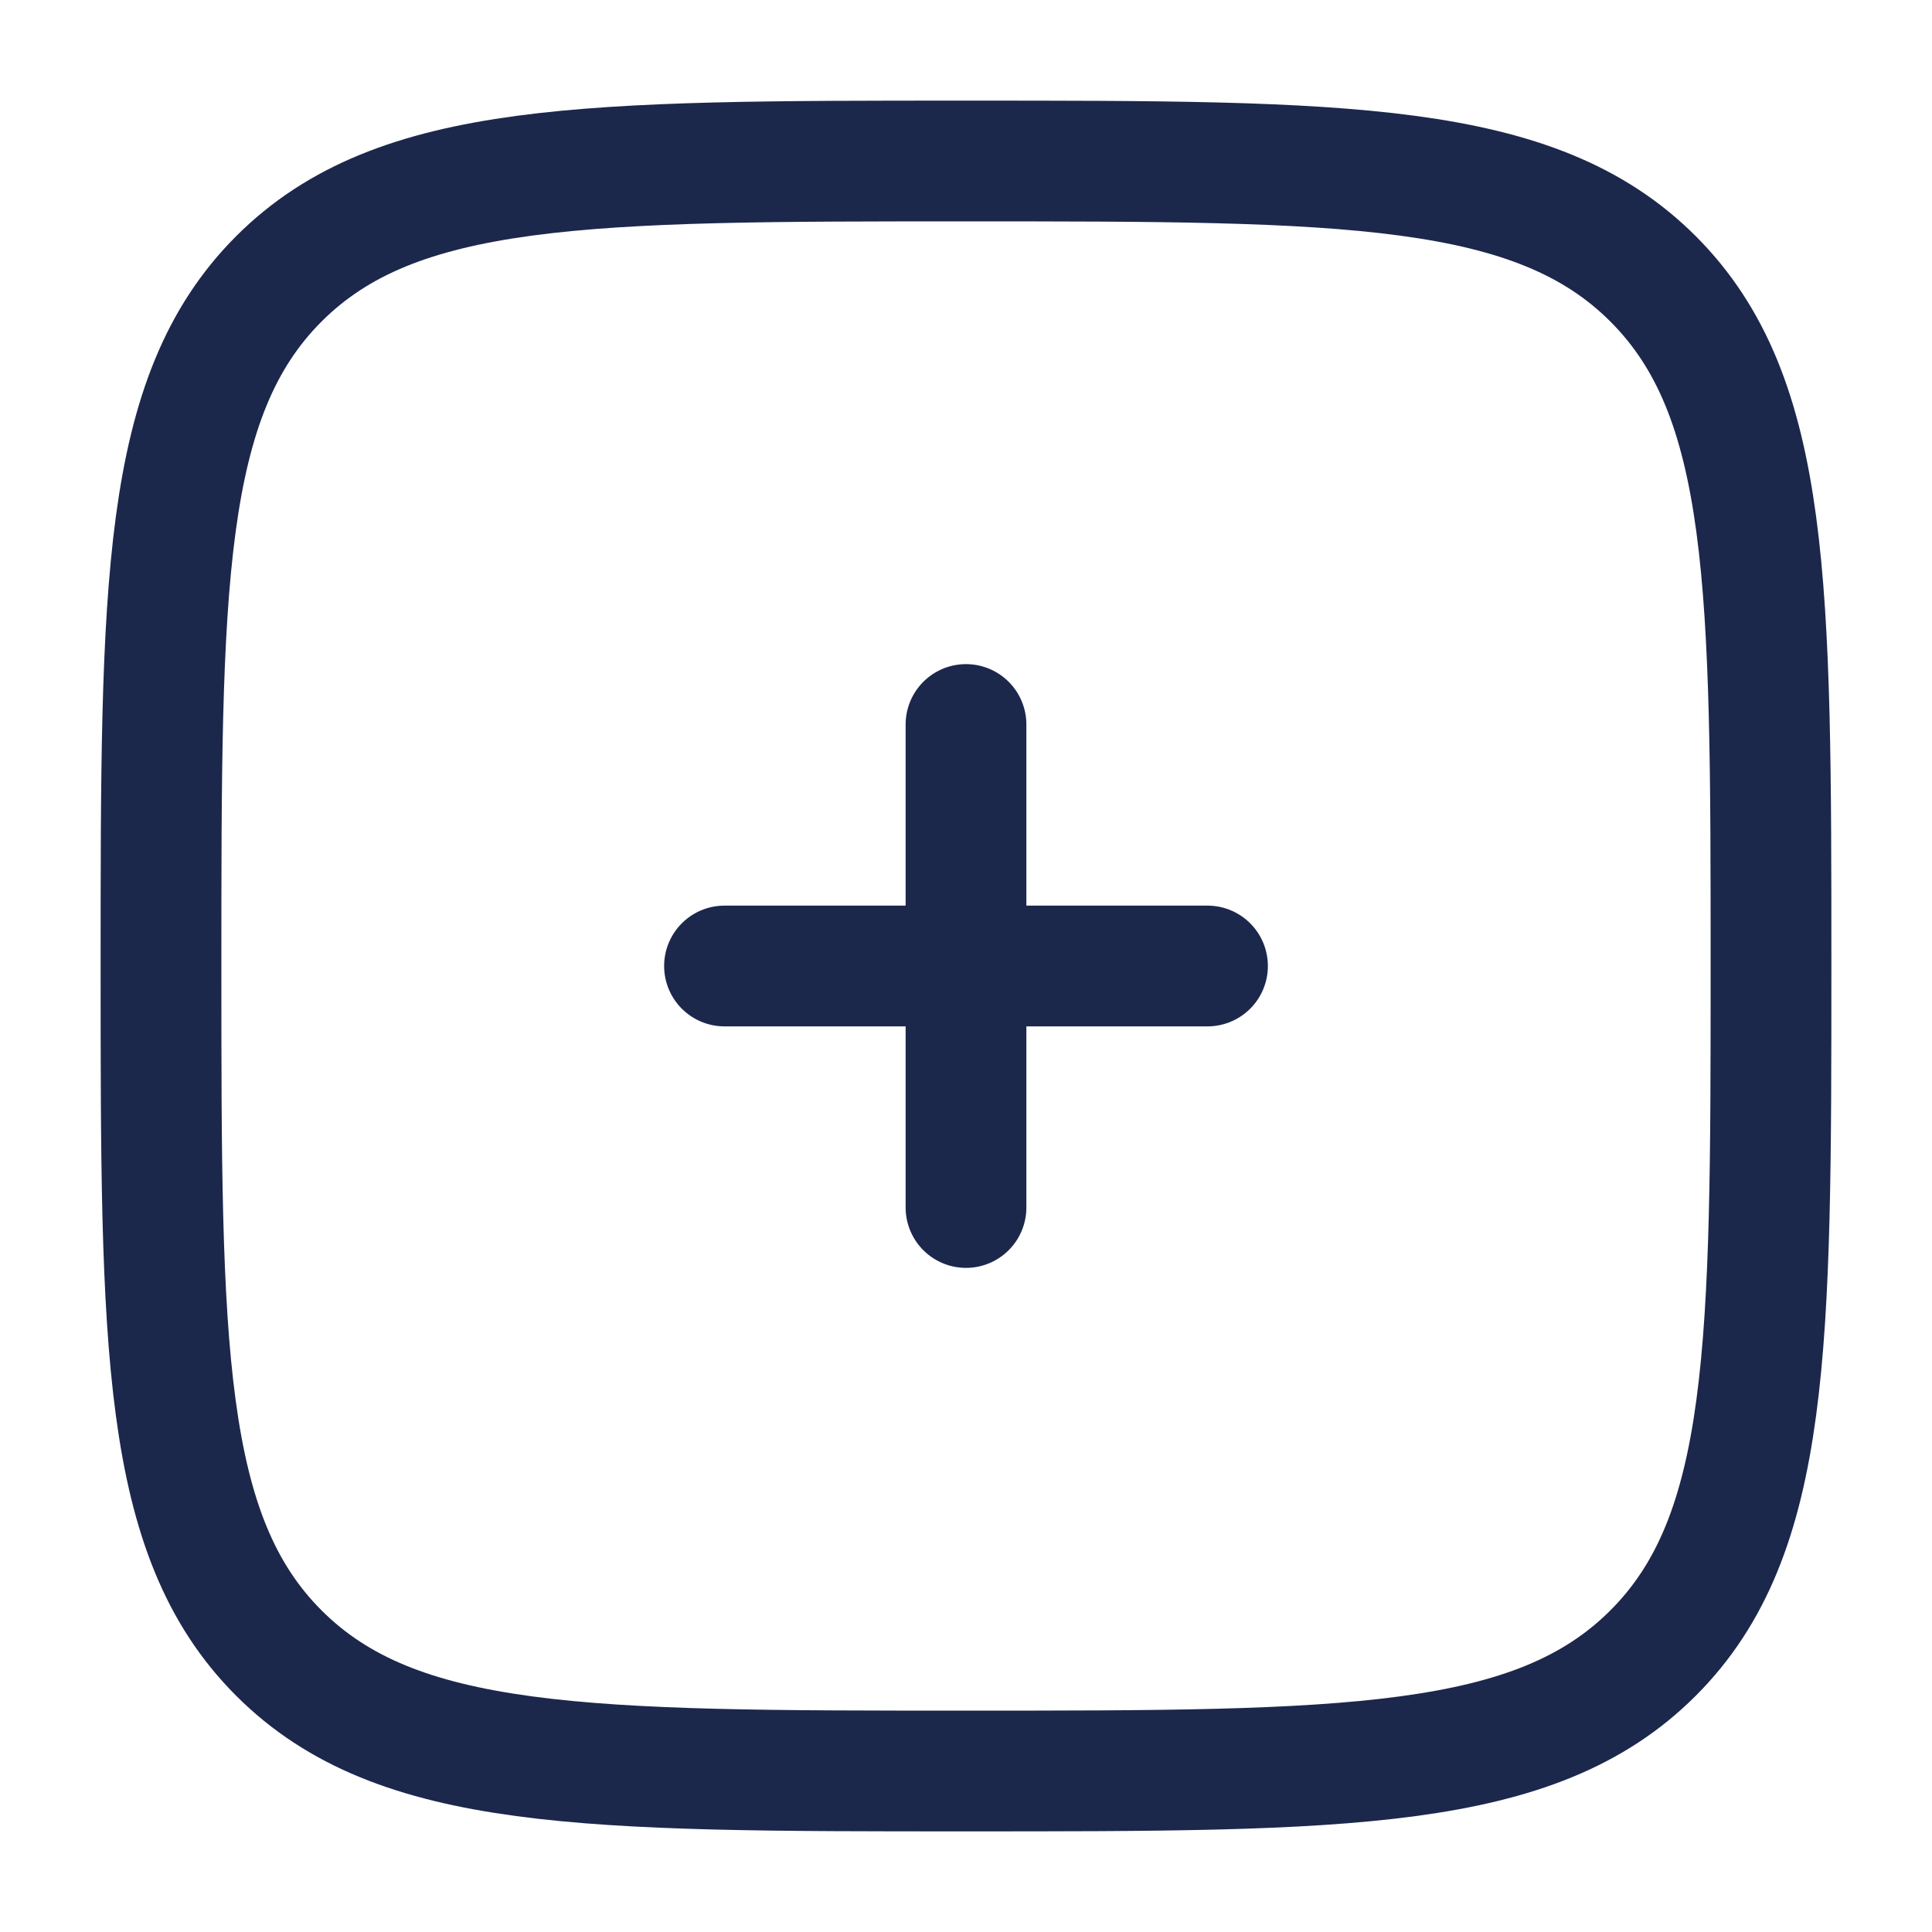
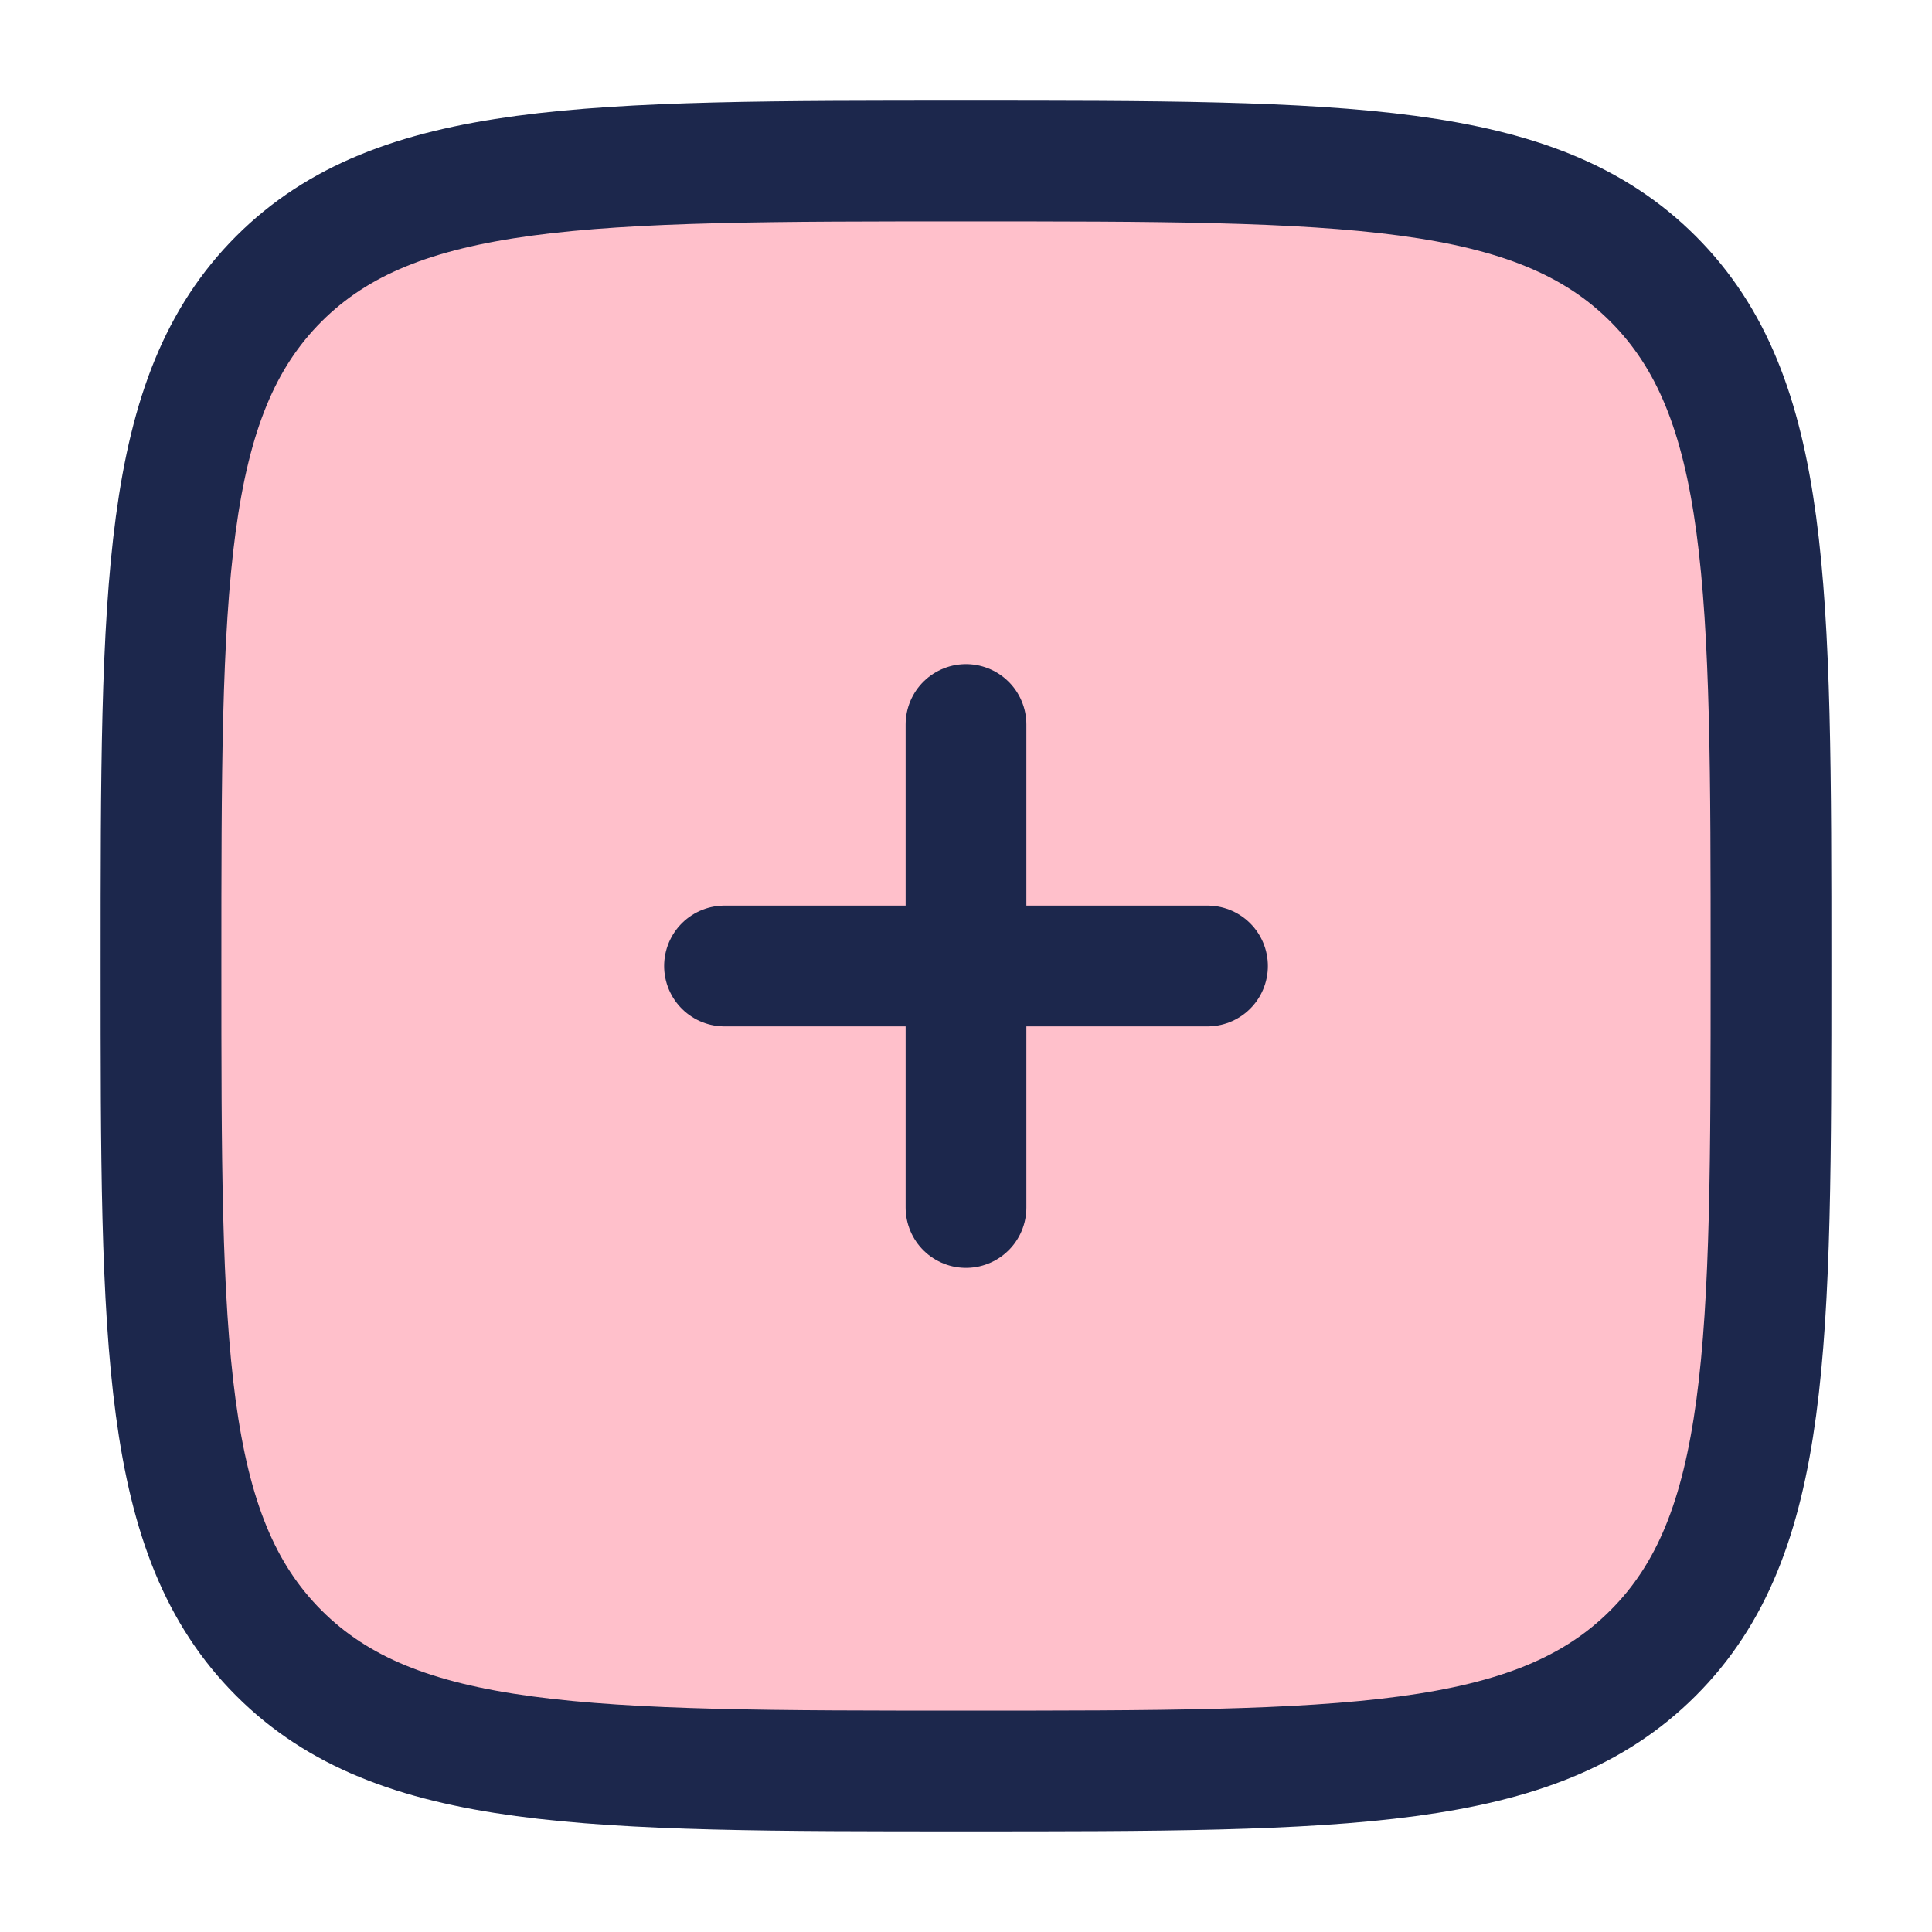
<svg xmlns="http://www.w3.org/2000/svg" width="800px" height="800px" viewBox="0 0 24 24" fill="none">
-   <path d="M2 12C2 7.286 2 4.929 3.464 3.464C4.929 2 7.286 2 12 2C16.714 2 19.071 2 20.535 3.464C22 4.929 22 7.286 22 12C22 16.714 22 19.071 20.535 20.535C19.071 22 16.714 22 12 22C7.286 22 4.929 22 3.464 20.535C2 19.071 2 16.714 2 12Z" stroke="#1C274C" stroke-width="1.5" />
+   <path d="M2 12C2 7.286 2 4.929 3.464 3.464C4.929 2 7.286 2 12 2C16.714 2 19.071 2 20.535 3.464C22 4.929 22 7.286 22 12C22 16.714 22 19.071 20.535 20.535C19.071 22 16.714 22 12 22C7.286 22 4.929 22 3.464 20.535C2 19.071 2 16.714 2 12Z" stroke="#1C274C" fill="pink" stroke-width="1.5" />
  <path d="M15 12L12 12M12 12L9 12M12 12L12 9M12 12L12 15" stroke="#1C274C" stroke-width="1.5" stroke-linecap="round" />
</svg>
